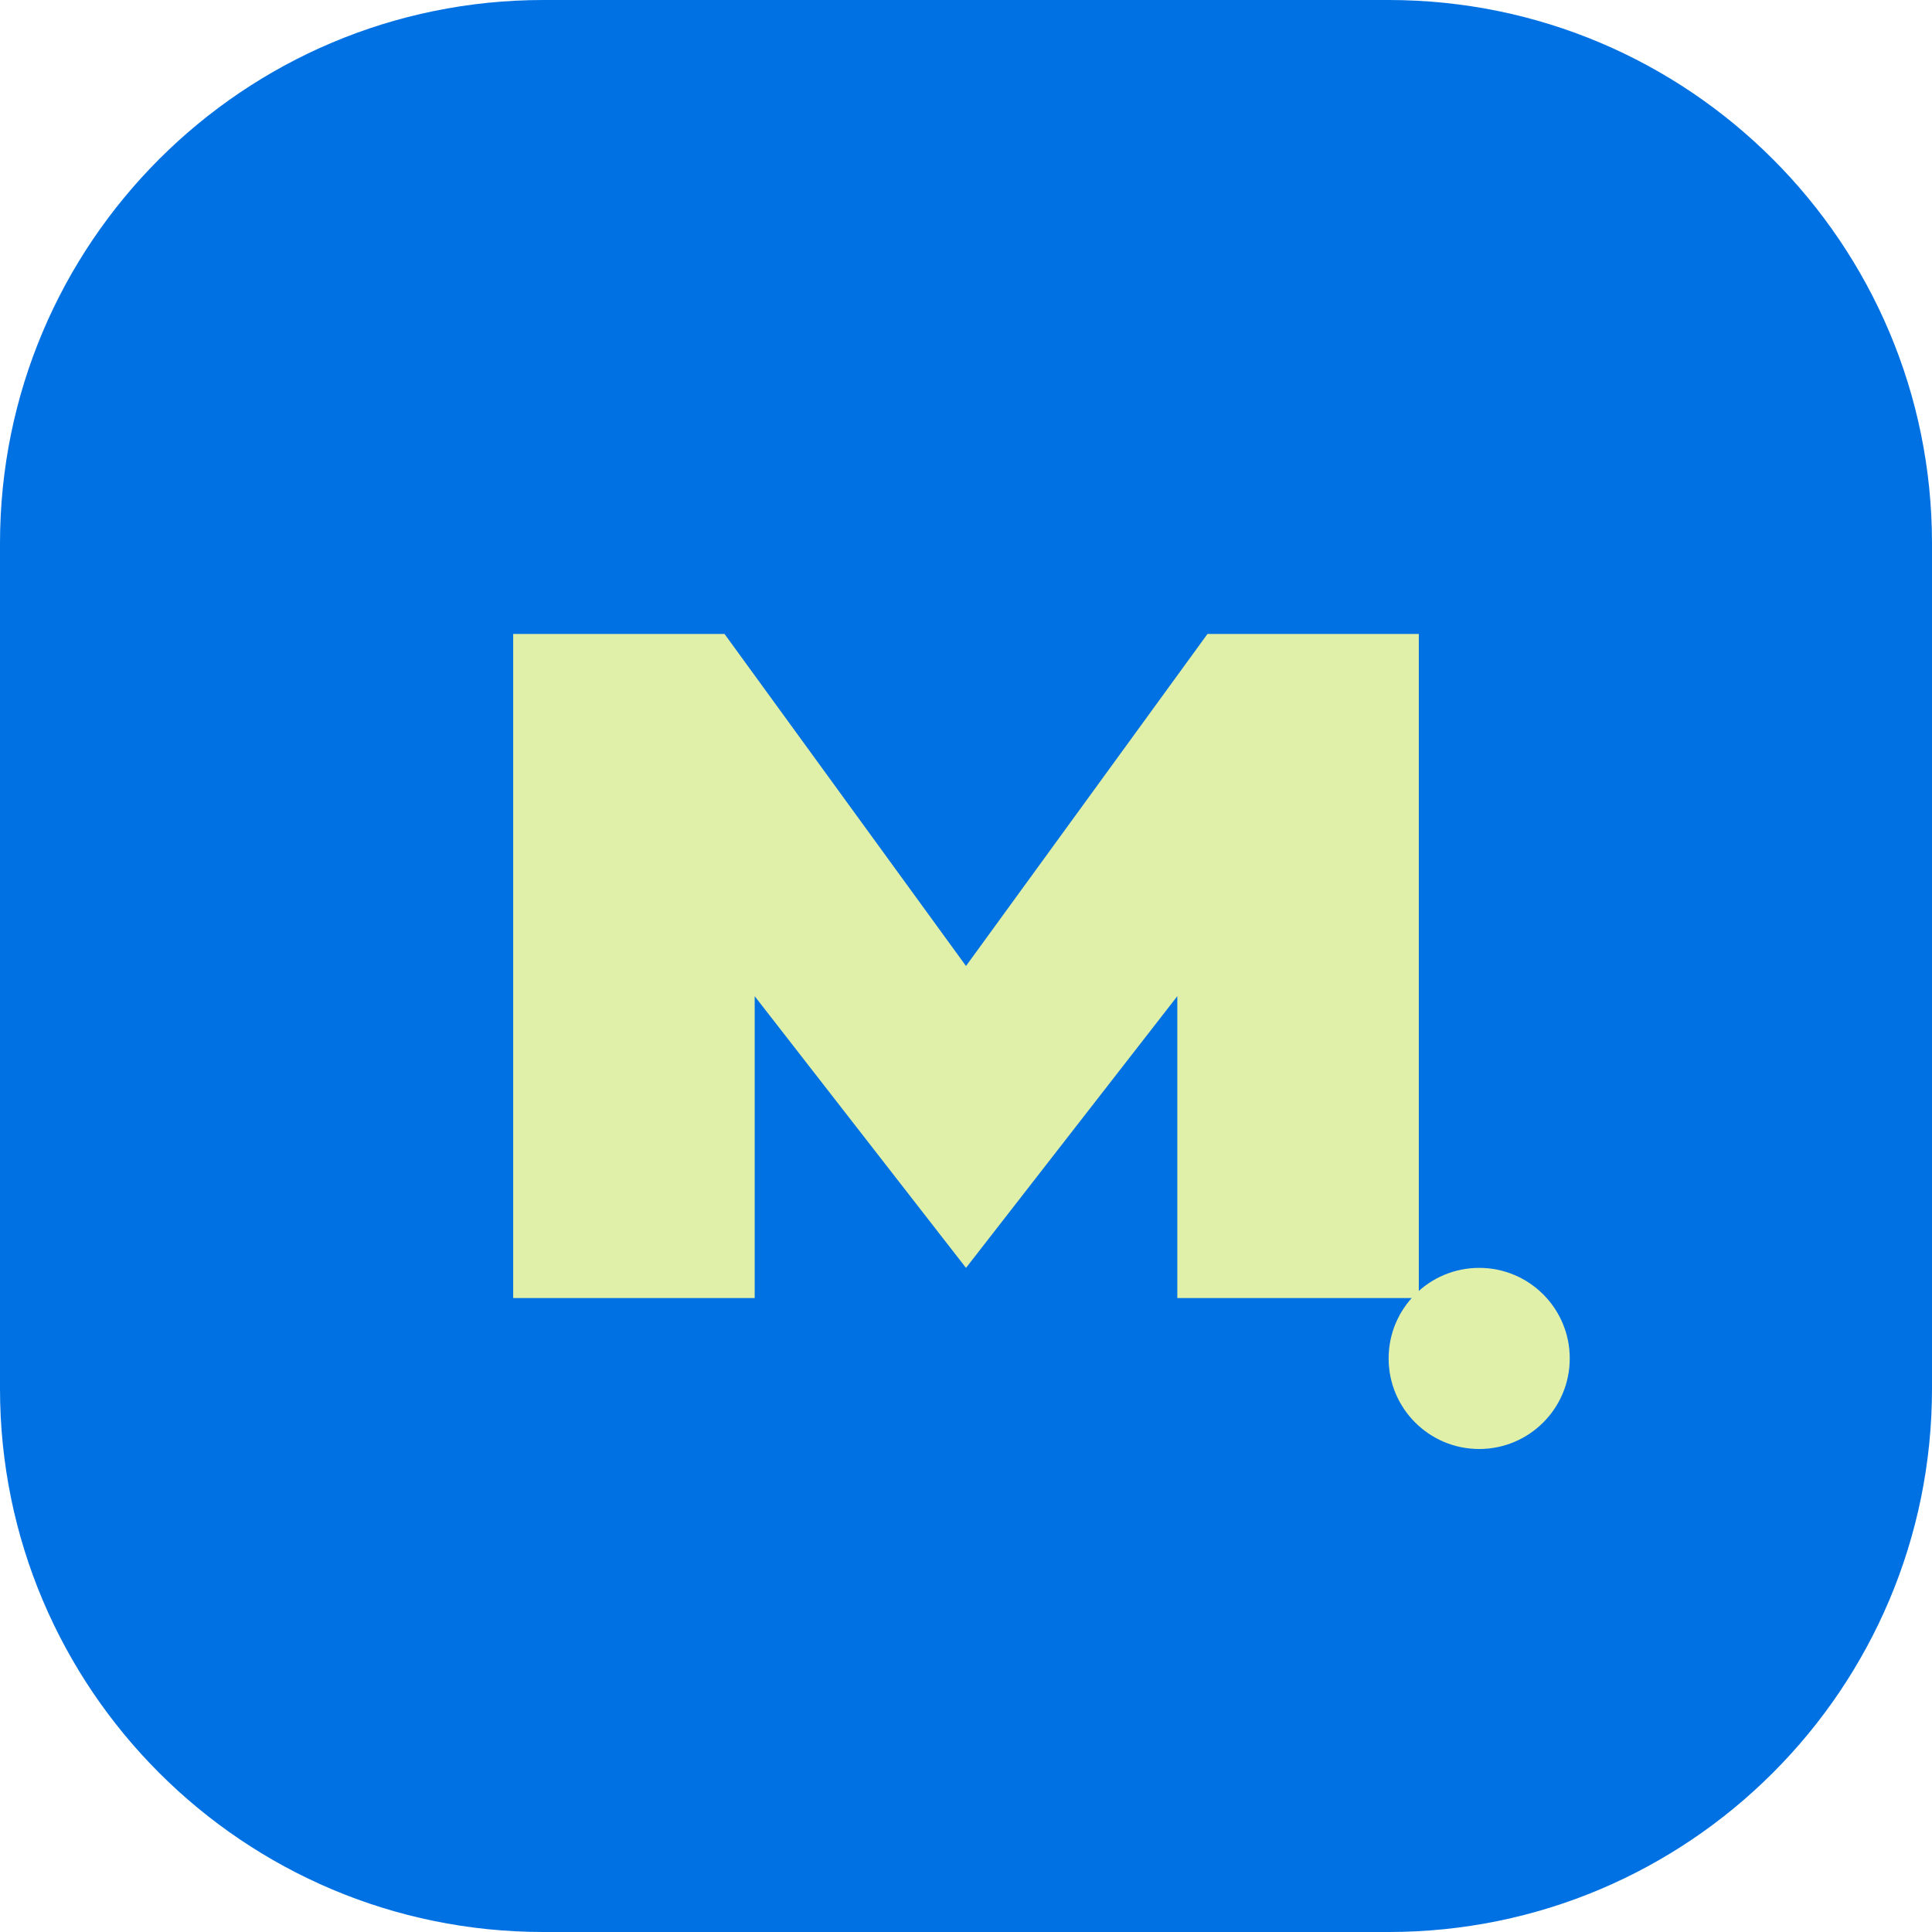
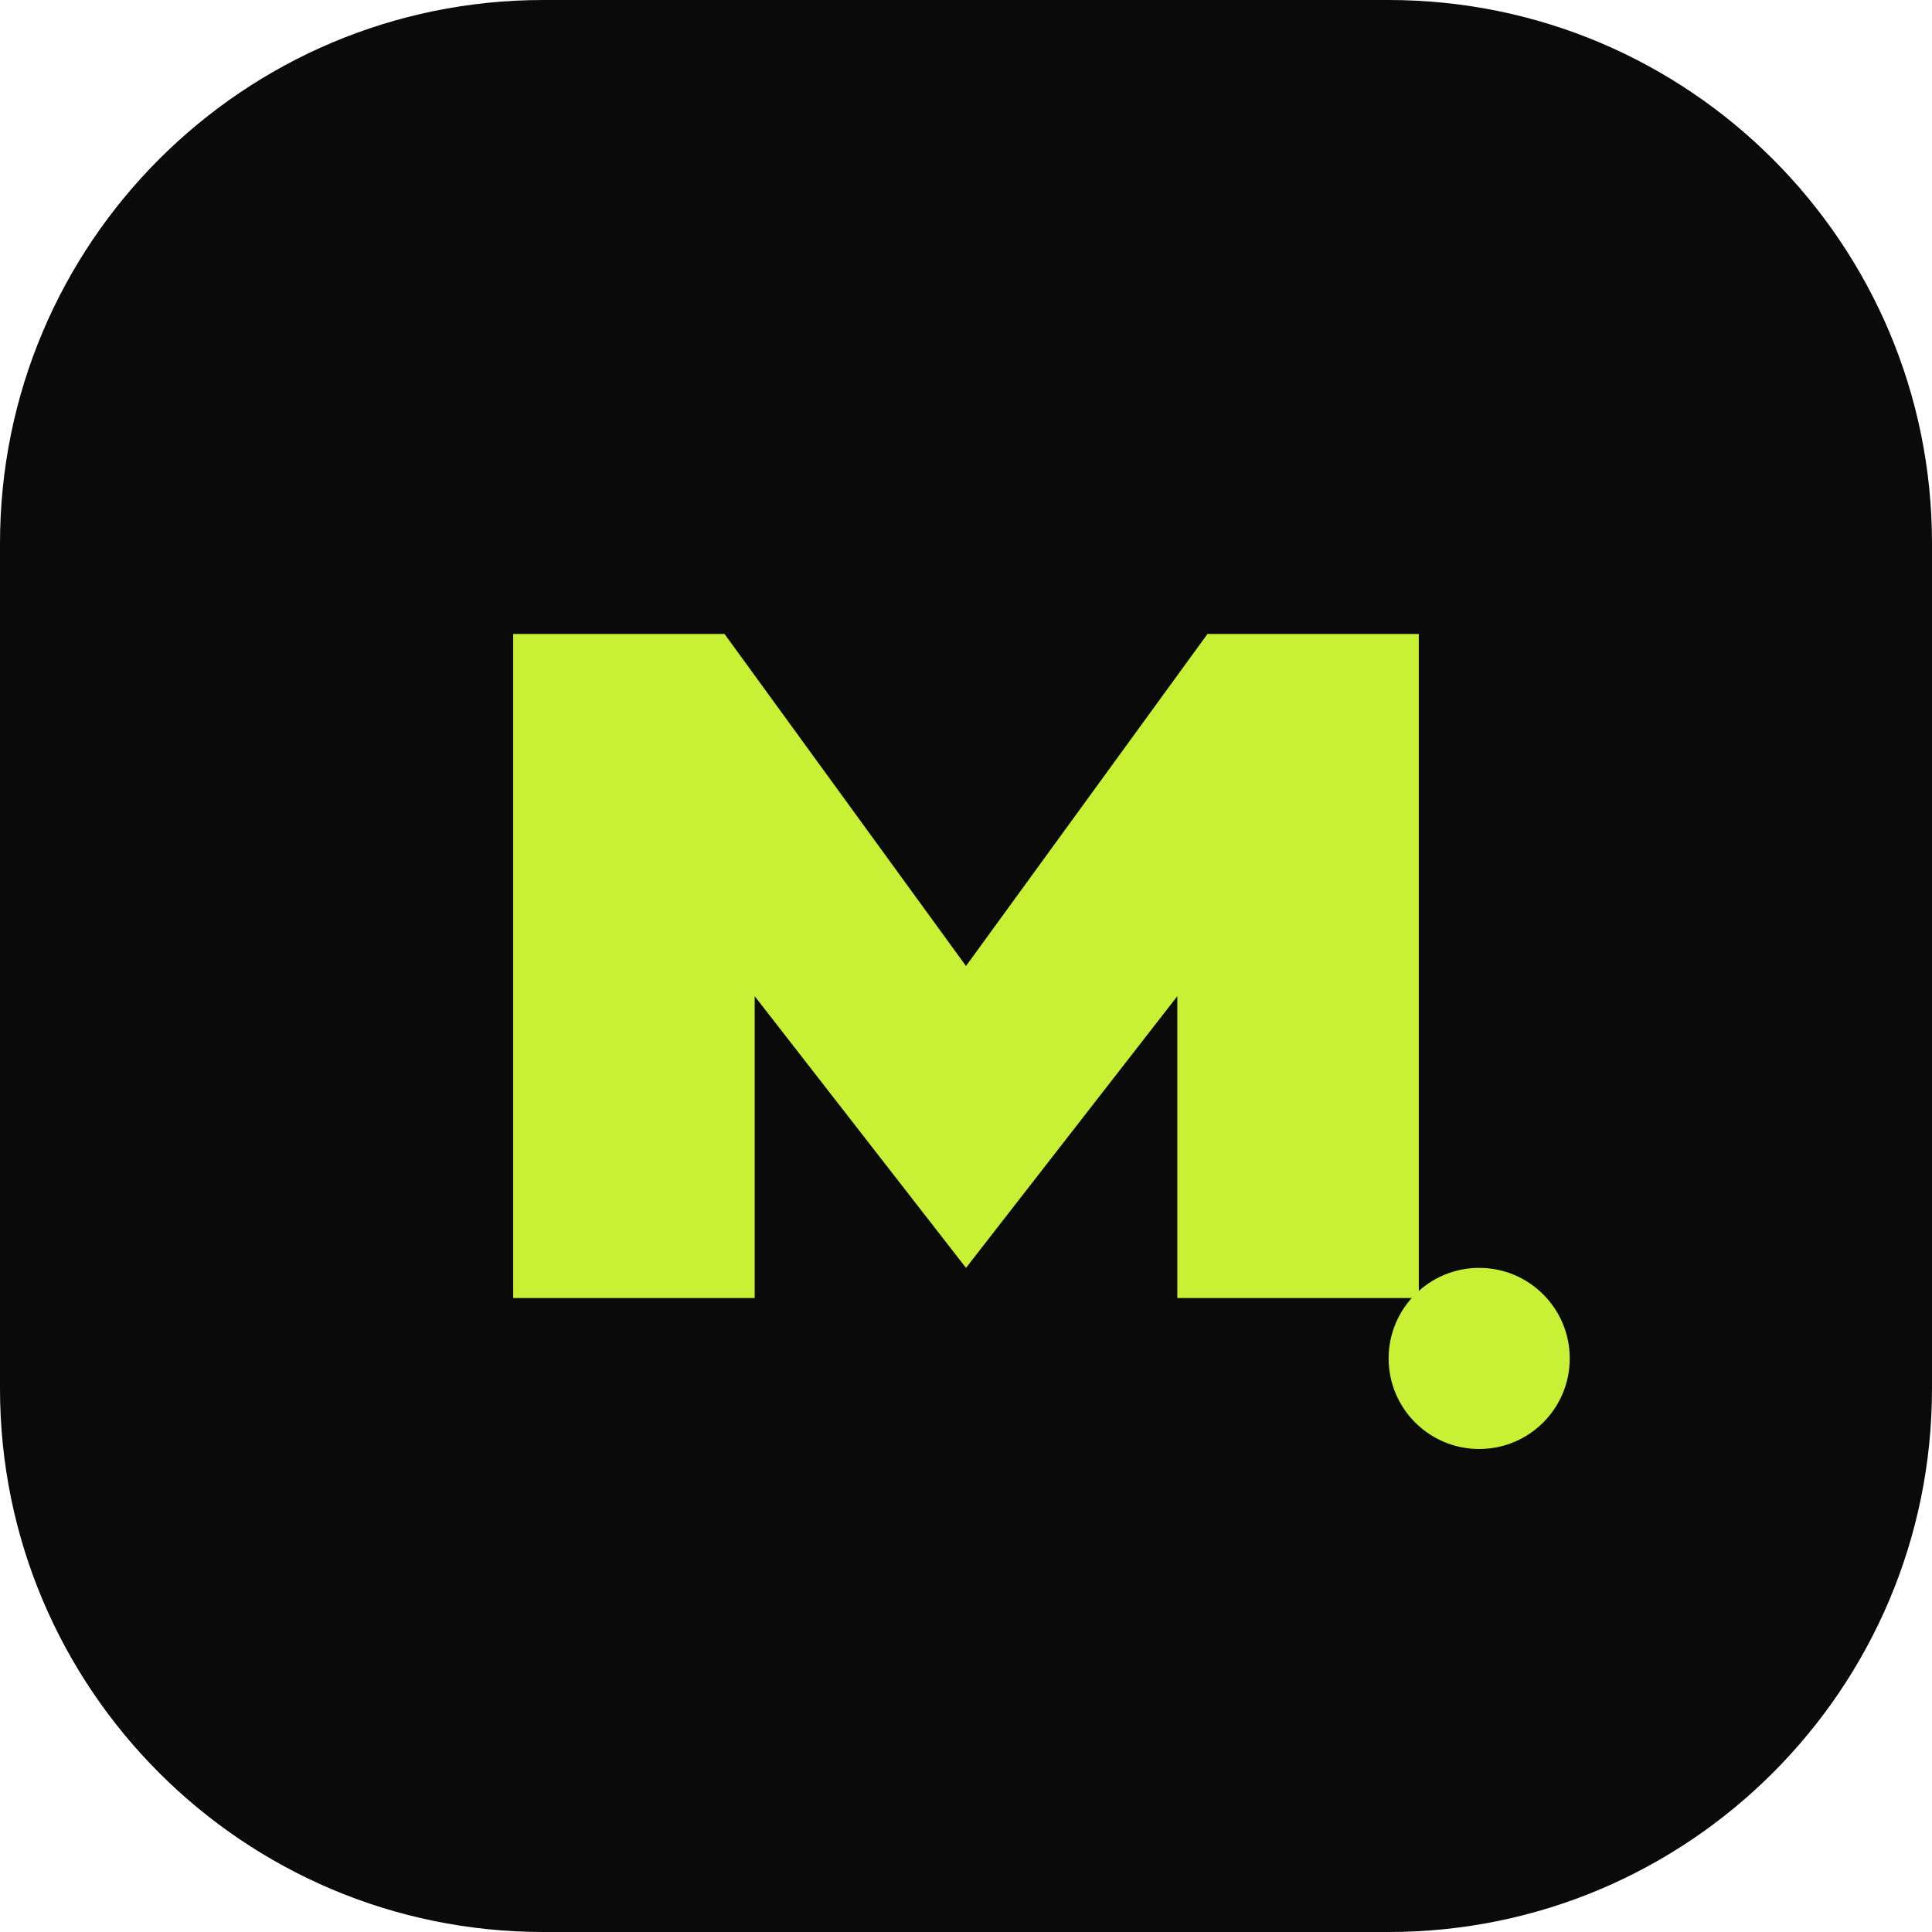
<svg xmlns="http://www.w3.org/2000/svg" viewBox="0 0 64 64">
-   <rect width="64" height="64" rx="18" fill="#0071e3" />
-   <path d="M17 43V21h7l8 11 8-11h7v22h-8V33l-7 9-7-9v10z" fill="#e1f0a8" />
-   <circle cx="49" cy="45" r="3" fill="#e1f0a8" />
+   <rect width="64" height="64" rx="18" fill="#0a0a0a" />
+   <path d="M17 43V21h7l8 11 8-11h7v22h-8V33l-7 9-7-9v10z" fill="#c8f135" />
+   <circle cx="49" cy="45" r="3" fill="#c8f135" />
</svg>
